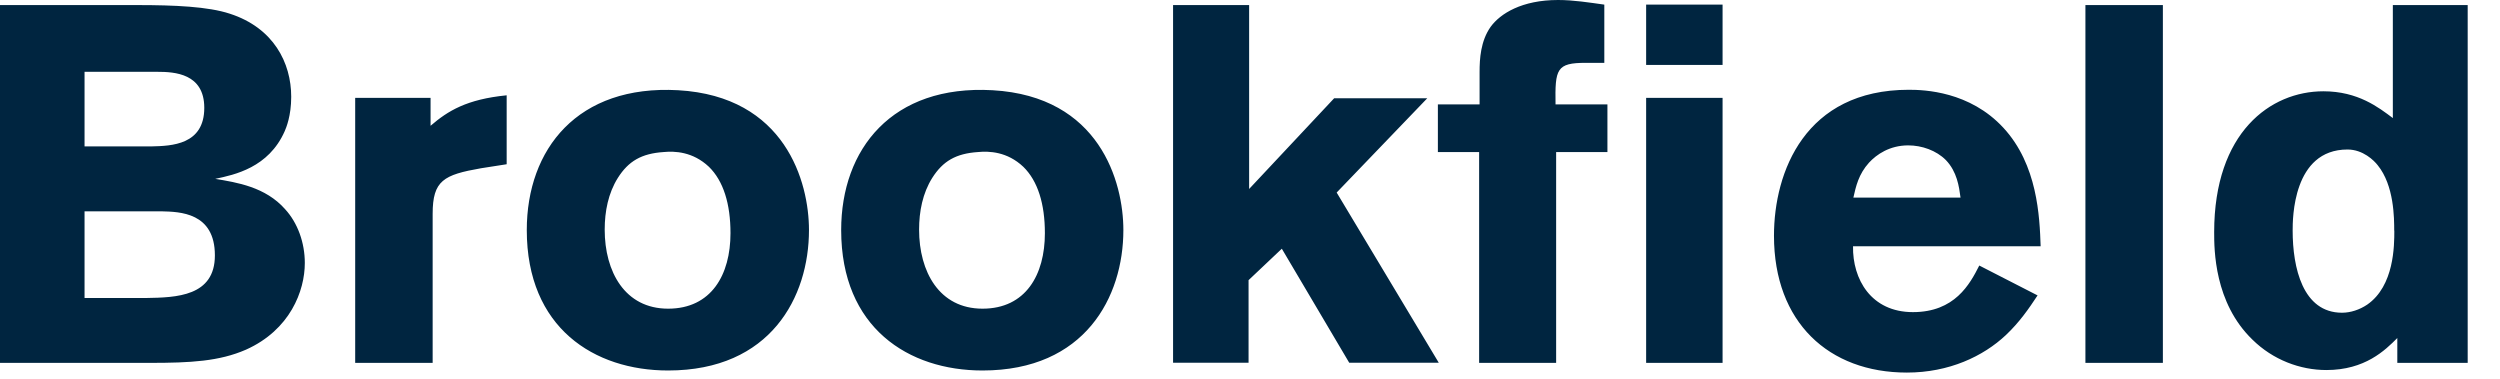
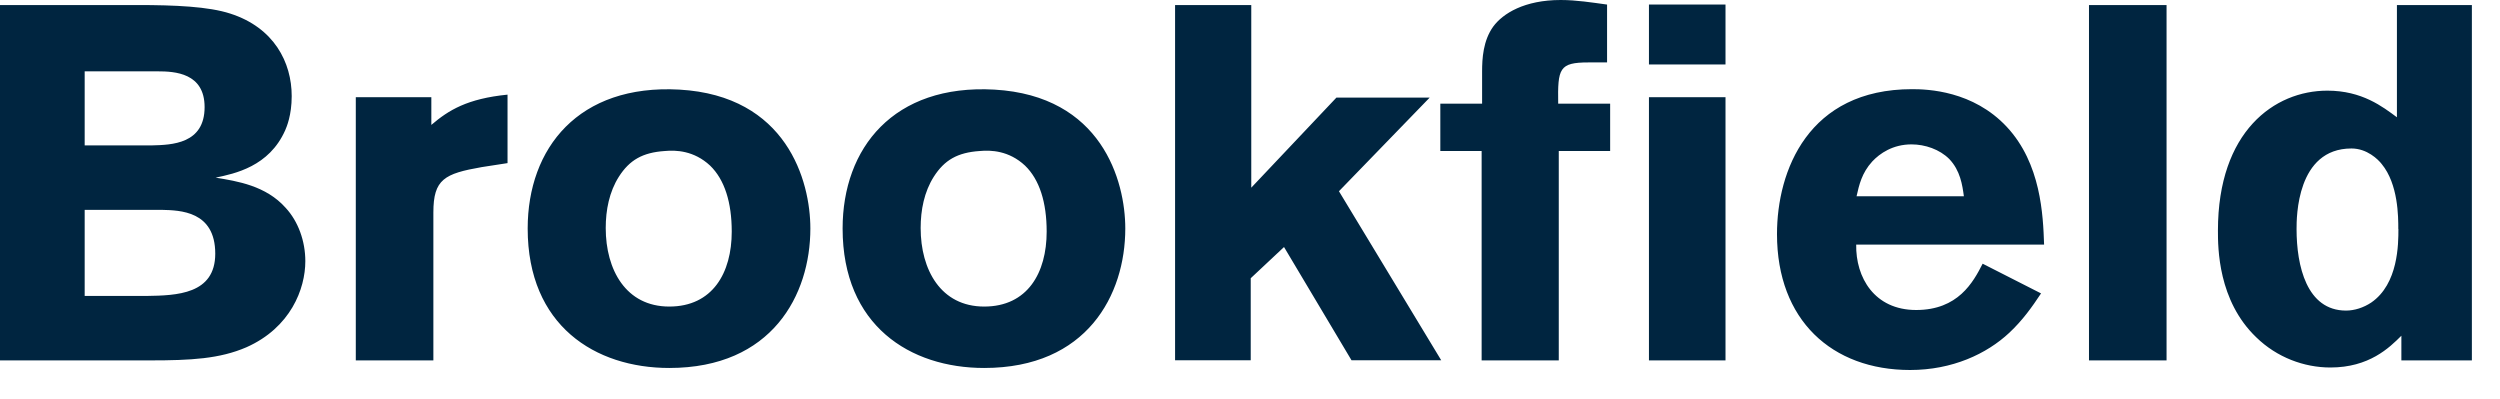
- <svg xmlns="http://www.w3.org/2000/svg" width="66" height="10" viewBox="0 0 66 10" fill="none">
-   <path d="M0 0.134H3.625C4.609 0.134 5.498 0.173 6.068 0.362C7.223 0.735 7.688 1.659 7.688 2.555C7.688 3.063 7.555 3.373 7.516 3.464C7.091 4.427 6.189 4.615 5.682 4.722C6.252 4.816 7.009 4.934 7.528 5.524C7.86 5.886 8.047 6.408 8.047 6.943C8.047 7.678 7.661 8.708 6.494 9.231C5.791 9.538 5.034 9.58 3.957 9.58H0V0.134ZM2.232 1.899V3.865H3.999C4.53 3.853 5.393 3.825 5.393 2.847C5.393 1.939 4.609 1.896 4.156 1.896H2.232V1.899ZM2.232 5.579V7.867H3.867C4.651 7.854 5.673 7.827 5.673 6.742C5.673 5.606 4.744 5.591 4.265 5.579H2.232ZM11.37 3.318C11.823 2.929 12.315 2.622 13.376 2.516V4.336L12.698 4.442C11.714 4.615 11.422 4.764 11.422 5.645V9.58H9.377V2.583H11.367V3.318H11.37ZM21.357 6.074C21.357 7.839 20.346 9.781 17.638 9.781C15.687 9.781 13.907 8.657 13.907 6.074C13.907 3.935 15.249 2.233 17.903 2.382C20.732 2.543 21.357 4.804 21.357 6.074ZM16.311 4.697C16.058 5.099 15.964 5.582 15.964 6.062C15.964 7.171 16.495 8.149 17.638 8.149C18.781 8.149 19.285 7.253 19.285 6.156C19.285 5.381 19.098 4.776 18.715 4.403C18.289 4.002 17.813 3.986 17.52 4.014C16.935 4.053 16.591 4.254 16.311 4.697ZM29.657 6.074C29.657 7.839 28.646 9.781 25.938 9.781C23.987 9.781 22.207 8.657 22.207 6.074C22.207 3.935 23.549 2.233 26.203 2.382C29.032 2.543 29.657 4.804 29.657 6.074ZM24.611 4.697C24.358 5.099 24.264 5.582 24.264 6.062C24.264 7.171 24.795 8.149 25.938 8.149C27.081 8.149 27.585 7.253 27.585 6.156C27.585 5.381 27.398 4.776 27.015 4.403C26.59 4.002 26.113 3.986 25.82 4.014C25.235 4.053 24.892 4.254 24.611 4.697ZM30.972 0.134H32.977V4.989L35.221 2.595H37.679L35.288 5.083L37.984 9.577H35.62L33.84 6.566L32.962 7.396V9.577H30.969V0.134H30.972ZM39.061 1.899C39.061 1.553 39.088 1.082 39.353 0.708C39.607 0.359 40.177 0 41.133 0C41.543 0 41.956 0.067 42.354 0.122V1.659H41.863C41.091 1.659 41.051 1.82 41.066 2.756H42.436V4.014H41.082V9.58H39.049V4.014H37.96V2.756H39.061V1.899ZM43.458 0.122H45.476V1.714H43.458V0.122ZM43.458 2.583H45.476V9.58H43.458V2.583ZM53.791 7.8C53.553 8.161 53.312 8.508 52.956 8.845C52.359 9.407 51.454 9.836 50.341 9.836C48.281 9.836 46.833 8.511 46.833 6.223C46.833 4.536 47.657 2.37 50.392 2.37C50.802 2.37 52 2.41 52.889 3.373C53.791 4.348 53.846 5.715 53.873 6.502H48.92C48.905 7.371 49.397 8.24 50.501 8.24C51.605 8.24 52.003 7.505 52.253 7.01L53.794 7.8H53.791ZM51.758 5.217C51.719 4.922 51.665 4.533 51.372 4.227C51.119 3.971 50.736 3.838 50.377 3.838C49.886 3.838 49.542 4.078 49.343 4.293C49.065 4.6 48.996 4.922 48.929 5.217H51.758ZM57.1 0.134V9.58H55.055V0.134H57.1ZM65.147 0.134V9.58H63.289V8.924C62.969 9.246 62.438 9.769 61.416 9.769C60.725 9.769 60.007 9.501 59.465 8.967C58.454 7.991 58.454 6.584 58.454 6.129C58.454 3.494 59.941 2.41 61.337 2.41C62.254 2.41 62.797 2.838 63.171 3.117V0.134H65.15H65.147ZM63.207 6.086C63.207 5.764 63.207 4.895 62.77 4.36C62.676 4.239 62.384 3.947 61.974 3.947C60.526 3.947 60.526 5.779 60.526 6.089C60.526 7.064 60.791 8.256 61.829 8.256C62.055 8.256 62.294 8.177 62.493 8.043C63.21 7.548 63.21 6.478 63.21 6.089L63.207 6.086Z" fill="#002540" />
+ <svg xmlns="http://www.w3.org/2000/svg" width="69" height="11" viewBox="0 0 69 11" fill="none">
+   <path d="M0 0.139H3.797C4.826 0.139 5.758 0.18 6.355 0.375C7.565 0.763 8.051 1.723 8.051 2.653C8.051 3.18 7.912 3.502 7.871 3.597C7.426 4.597 6.481 4.792 5.951 4.903C6.548 5 7.34 5.124 7.884 5.736C8.231 6.111 8.427 6.654 8.427 7.209C8.427 7.972 8.023 9.042 6.8 9.585C6.064 9.903 5.272 9.947 4.144 9.947H0V0.139ZM2.337 1.972V4.013H4.188C4.744 4 5.647 3.972 5.647 2.956C5.647 2.013 4.826 1.969 4.352 1.969H2.337V1.972ZM2.337 5.792V8.168H4.049C4.87 8.155 5.941 8.127 5.941 7.001C5.941 5.821 4.968 5.805 4.466 5.792H2.337ZM11.908 3.445C12.381 3.041 12.896 2.723 14.008 2.612V4.502L13.297 4.612C12.268 4.792 11.961 4.947 11.961 5.862V9.947H9.82V2.682H11.905V3.445H11.908ZM22.366 6.307C22.366 8.14 21.307 10.156 18.471 10.156C16.427 10.156 14.564 8.988 14.564 6.307C14.564 4.086 15.97 2.319 18.749 2.473C21.712 2.641 22.366 4.988 22.366 6.307ZM17.081 4.877C16.816 5.294 16.718 5.796 16.718 6.294C16.718 7.446 17.274 8.461 18.471 8.461C19.668 8.461 20.196 7.531 20.196 6.392C20.196 5.587 20 4.959 19.599 4.571C19.153 4.155 18.654 4.139 18.348 4.168C17.735 4.209 17.375 4.417 17.081 4.877ZM31.058 6.307C31.058 8.14 30 10.156 27.163 10.156C25.12 10.156 23.256 8.988 23.256 6.307C23.256 4.086 24.662 2.319 27.441 2.473C30.404 2.641 31.058 4.988 31.058 6.307ZM25.773 4.877C25.508 5.294 25.41 5.796 25.41 6.294C25.41 7.446 25.966 8.461 27.163 8.461C28.36 8.461 28.888 7.531 28.888 6.392C28.888 5.587 28.692 4.959 28.291 4.571C27.846 4.155 27.346 4.139 27.04 4.168C26.427 4.209 26.067 4.417 25.773 4.877ZM32.435 0.139H34.535V5.18L36.885 2.694H39.459L36.955 5.278L39.778 9.944H37.302L35.439 6.818L34.52 7.679V9.944H32.432V0.139H32.435ZM40.906 1.972C40.906 1.612 40.934 1.123 41.212 0.735C41.478 0.372 42.075 0 43.076 0C43.505 0 43.938 0.069 44.355 0.126V1.723H43.84C43.032 1.723 42.991 1.89 43.006 2.861H44.44V4.168H43.022V9.947H40.893V4.168H39.753V2.861H40.906V1.972ZM45.511 0.126H47.624V1.779H45.511V0.126ZM45.511 2.682H47.624V9.947H45.511V2.682ZM56.332 8.099C56.083 8.474 55.83 8.834 55.457 9.184C54.832 9.768 53.884 10.212 52.719 10.212C50.562 10.212 49.045 8.837 49.045 6.461C49.045 4.71 49.908 2.461 52.773 2.461C53.202 2.461 54.456 2.502 55.388 3.502C56.332 4.515 56.389 5.934 56.417 6.751H51.231C51.215 7.654 51.73 8.556 52.886 8.556C54.042 8.556 54.459 7.793 54.721 7.278L56.335 8.099H56.332ZM54.203 5.417C54.162 5.111 54.105 4.707 53.799 4.388C53.534 4.123 53.133 3.985 52.757 3.985C52.242 3.985 51.882 4.234 51.673 4.458C51.383 4.776 51.31 5.111 51.241 5.417H54.203ZM59.797 0.139V9.947H57.656V0.139H59.797ZM68.224 0.139V9.947H66.278V9.266C65.944 9.6 65.388 10.143 64.317 10.143C63.594 10.143 62.842 9.865 62.273 9.31C61.215 8.297 61.215 6.837 61.215 6.363C61.215 3.628 62.772 2.502 64.235 2.502C65.195 2.502 65.763 2.947 66.155 3.237V0.139H68.227H68.224ZM66.193 6.319C66.193 5.985 66.193 5.083 65.735 4.527C65.637 4.401 65.331 4.098 64.901 4.098C63.385 4.098 63.385 6.001 63.385 6.322C63.385 7.335 63.663 8.572 64.75 8.572C64.987 8.572 65.236 8.49 65.445 8.351C66.196 7.837 66.196 6.726 66.196 6.322L66.193 6.319Z" fill="#002540" />
</svg>
